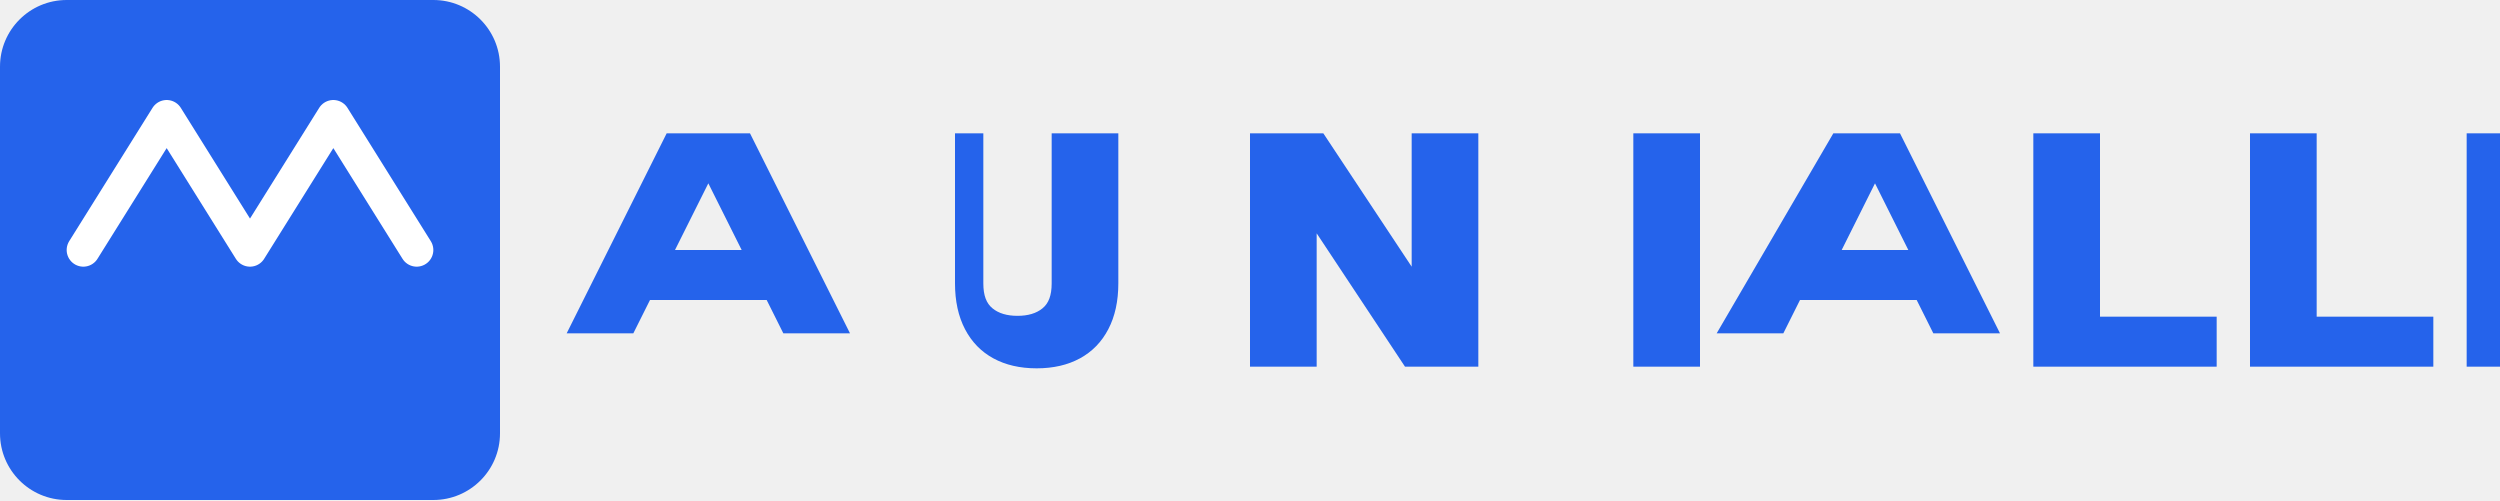
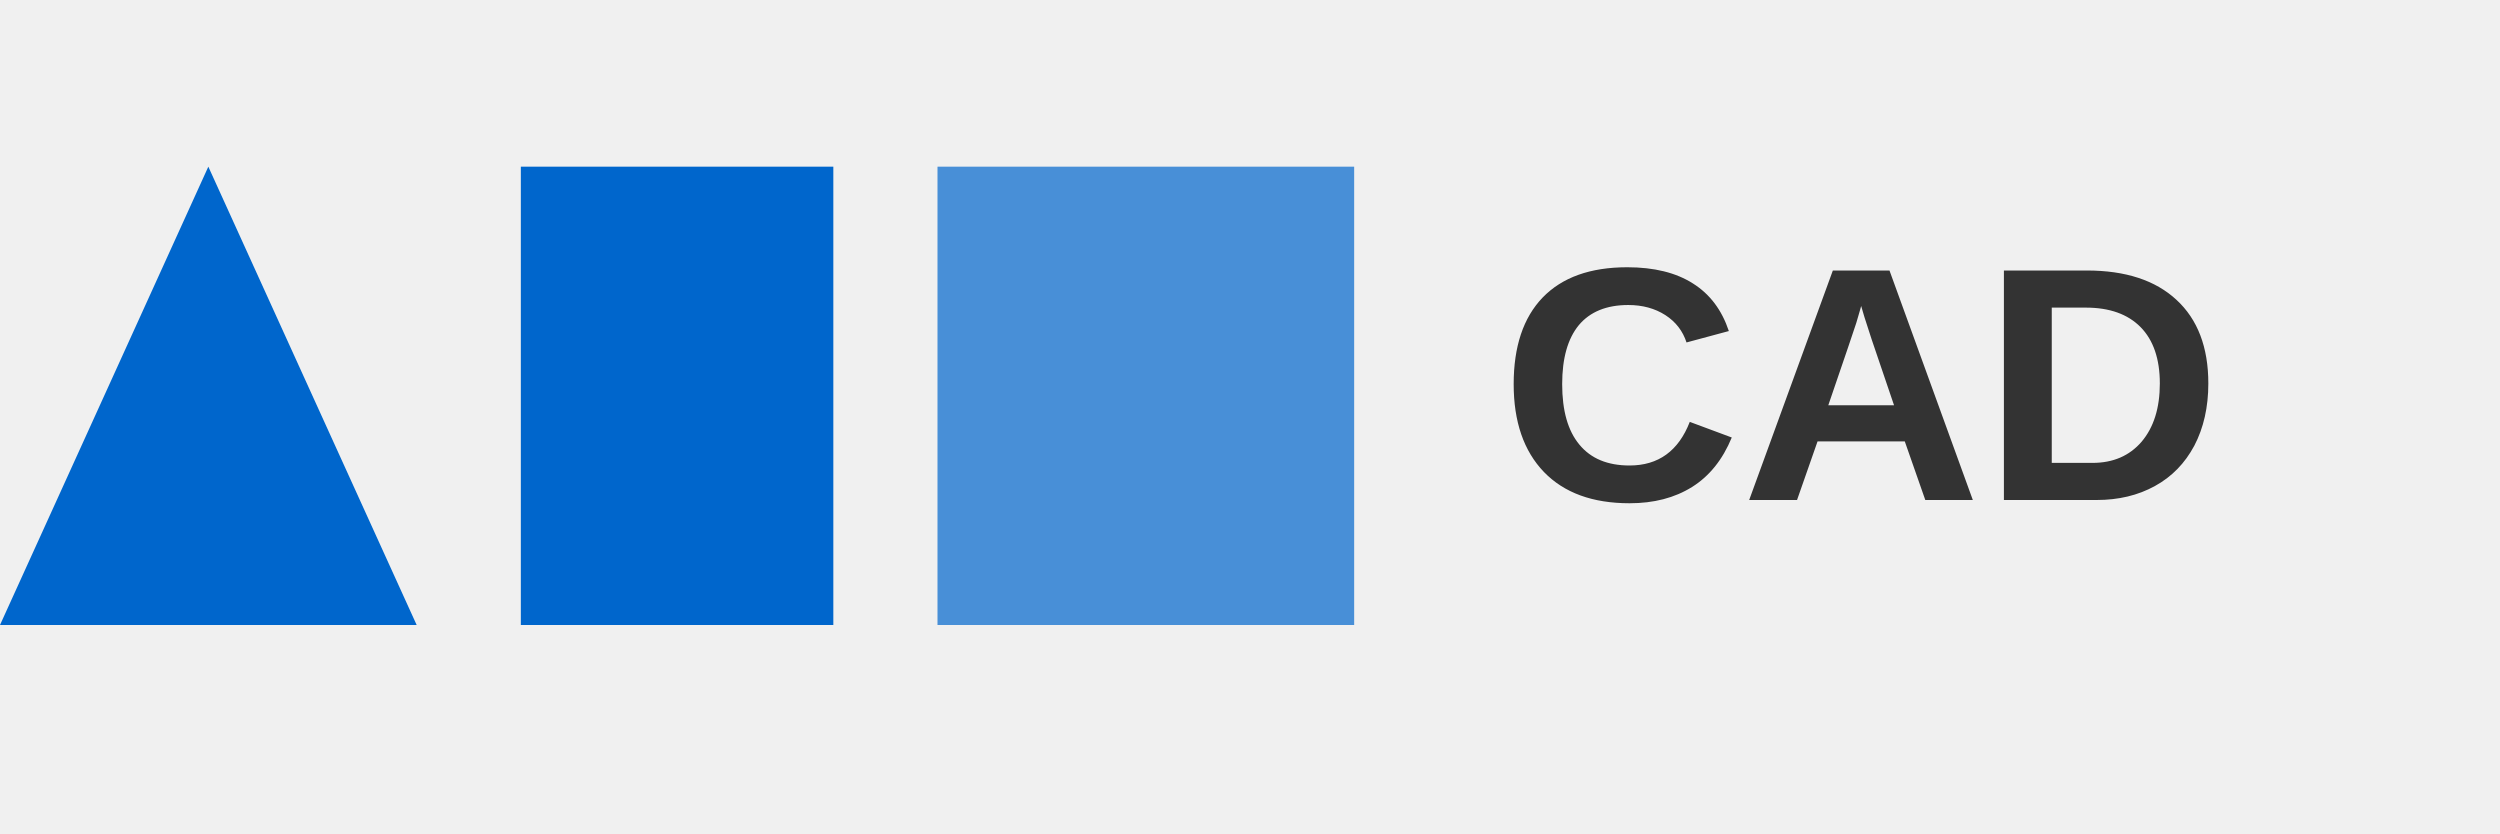
- <svg xmlns="http://www.w3.org/2000/svg" width="150" height="30" viewBox="0 0 150 30" fill="none">
-   <path d="M0 4C0 1.791 1.791 0 4 0H26C28.209 0 30 1.791 30 4V26C30 28.209 28.209 30 26 30H4C1.791 30 0 28.209 0 26V4Z" fill="#2563EB" />
-   <path d="M5 15L10 7L15 15L20 7L25 15" stroke="white" stroke-width="2" stroke-linecap="round" stroke-linejoin="round" />
-   <path d="M40 8H45L51 20H47L46 18H39L38 20H34L40 8ZM44.5 15L42.5 11L40.5 15H44.5Z" fill="#2563EB" />
-   <path d="M55 8H59V17C59 17.733 59.183 18.2 59.55 18.5C59.917 18.8 60.417 18.95 61.05 18.95C61.683 18.95 62.183 18.8 62.55 18.5C62.917 18.2 63.1 17.733 63.1 17V8H67.1V17C67.1 18.067 66.9 18.983 66.5 19.75C66.1 20.517 65.533 21.1 64.8 21.5C64.067 21.9 63.2 22.1 62.2 22.1C61.2 22.1 60.333 21.9 59.6 21.5C58.867 21.1 58.3 20.517 57.9 19.75C57.5 18.983 57.3 18.067 57.3 17V8H55V8Z" fill="#2563EB" />
-   <path d="M75 8H79.4L84.7 16V8H88.7V22H84.3L79 14V22H75V8Z" fill="#2563EB" />
-   <path d="M98 8H102V22H98V8Z" fill="#2563EB" />
-   <path d="M110 8H114L120 20H116L115 18H108L107 20H103L110 8ZM114.5 15L112.5 11L110.5 15H114.5Z" fill="#2563EB" />
-   <path d="M122 8H126V19H133V22H122V8Z" fill="#2563EB" />
-   <path d="M135 8H139V19H146V22H135V8Z" fill="#2563EB" />
-   <path d="M148 8H152V22H148V8Z" fill="#2563EB" />
+ <svg xmlns="http://www.w3.org/2000/svg" width="120" height="40" viewBox="0 0 120 40" fill="none">
+   <path d="M10 8L20 30H0L10 8Z" fill="#0066CC" />
+   <path d="M25 8H40V30H25V8Z" fill="#0066CC" />
+   <path d="M45 8H65V30H45V8Z" fill="#0066CC" fill-opacity="0.7" />
+   <text x="72" y="24" font-family="Arial" font-size="16" font-weight="bold" fill="#333333">CAD</text>
</svg>
